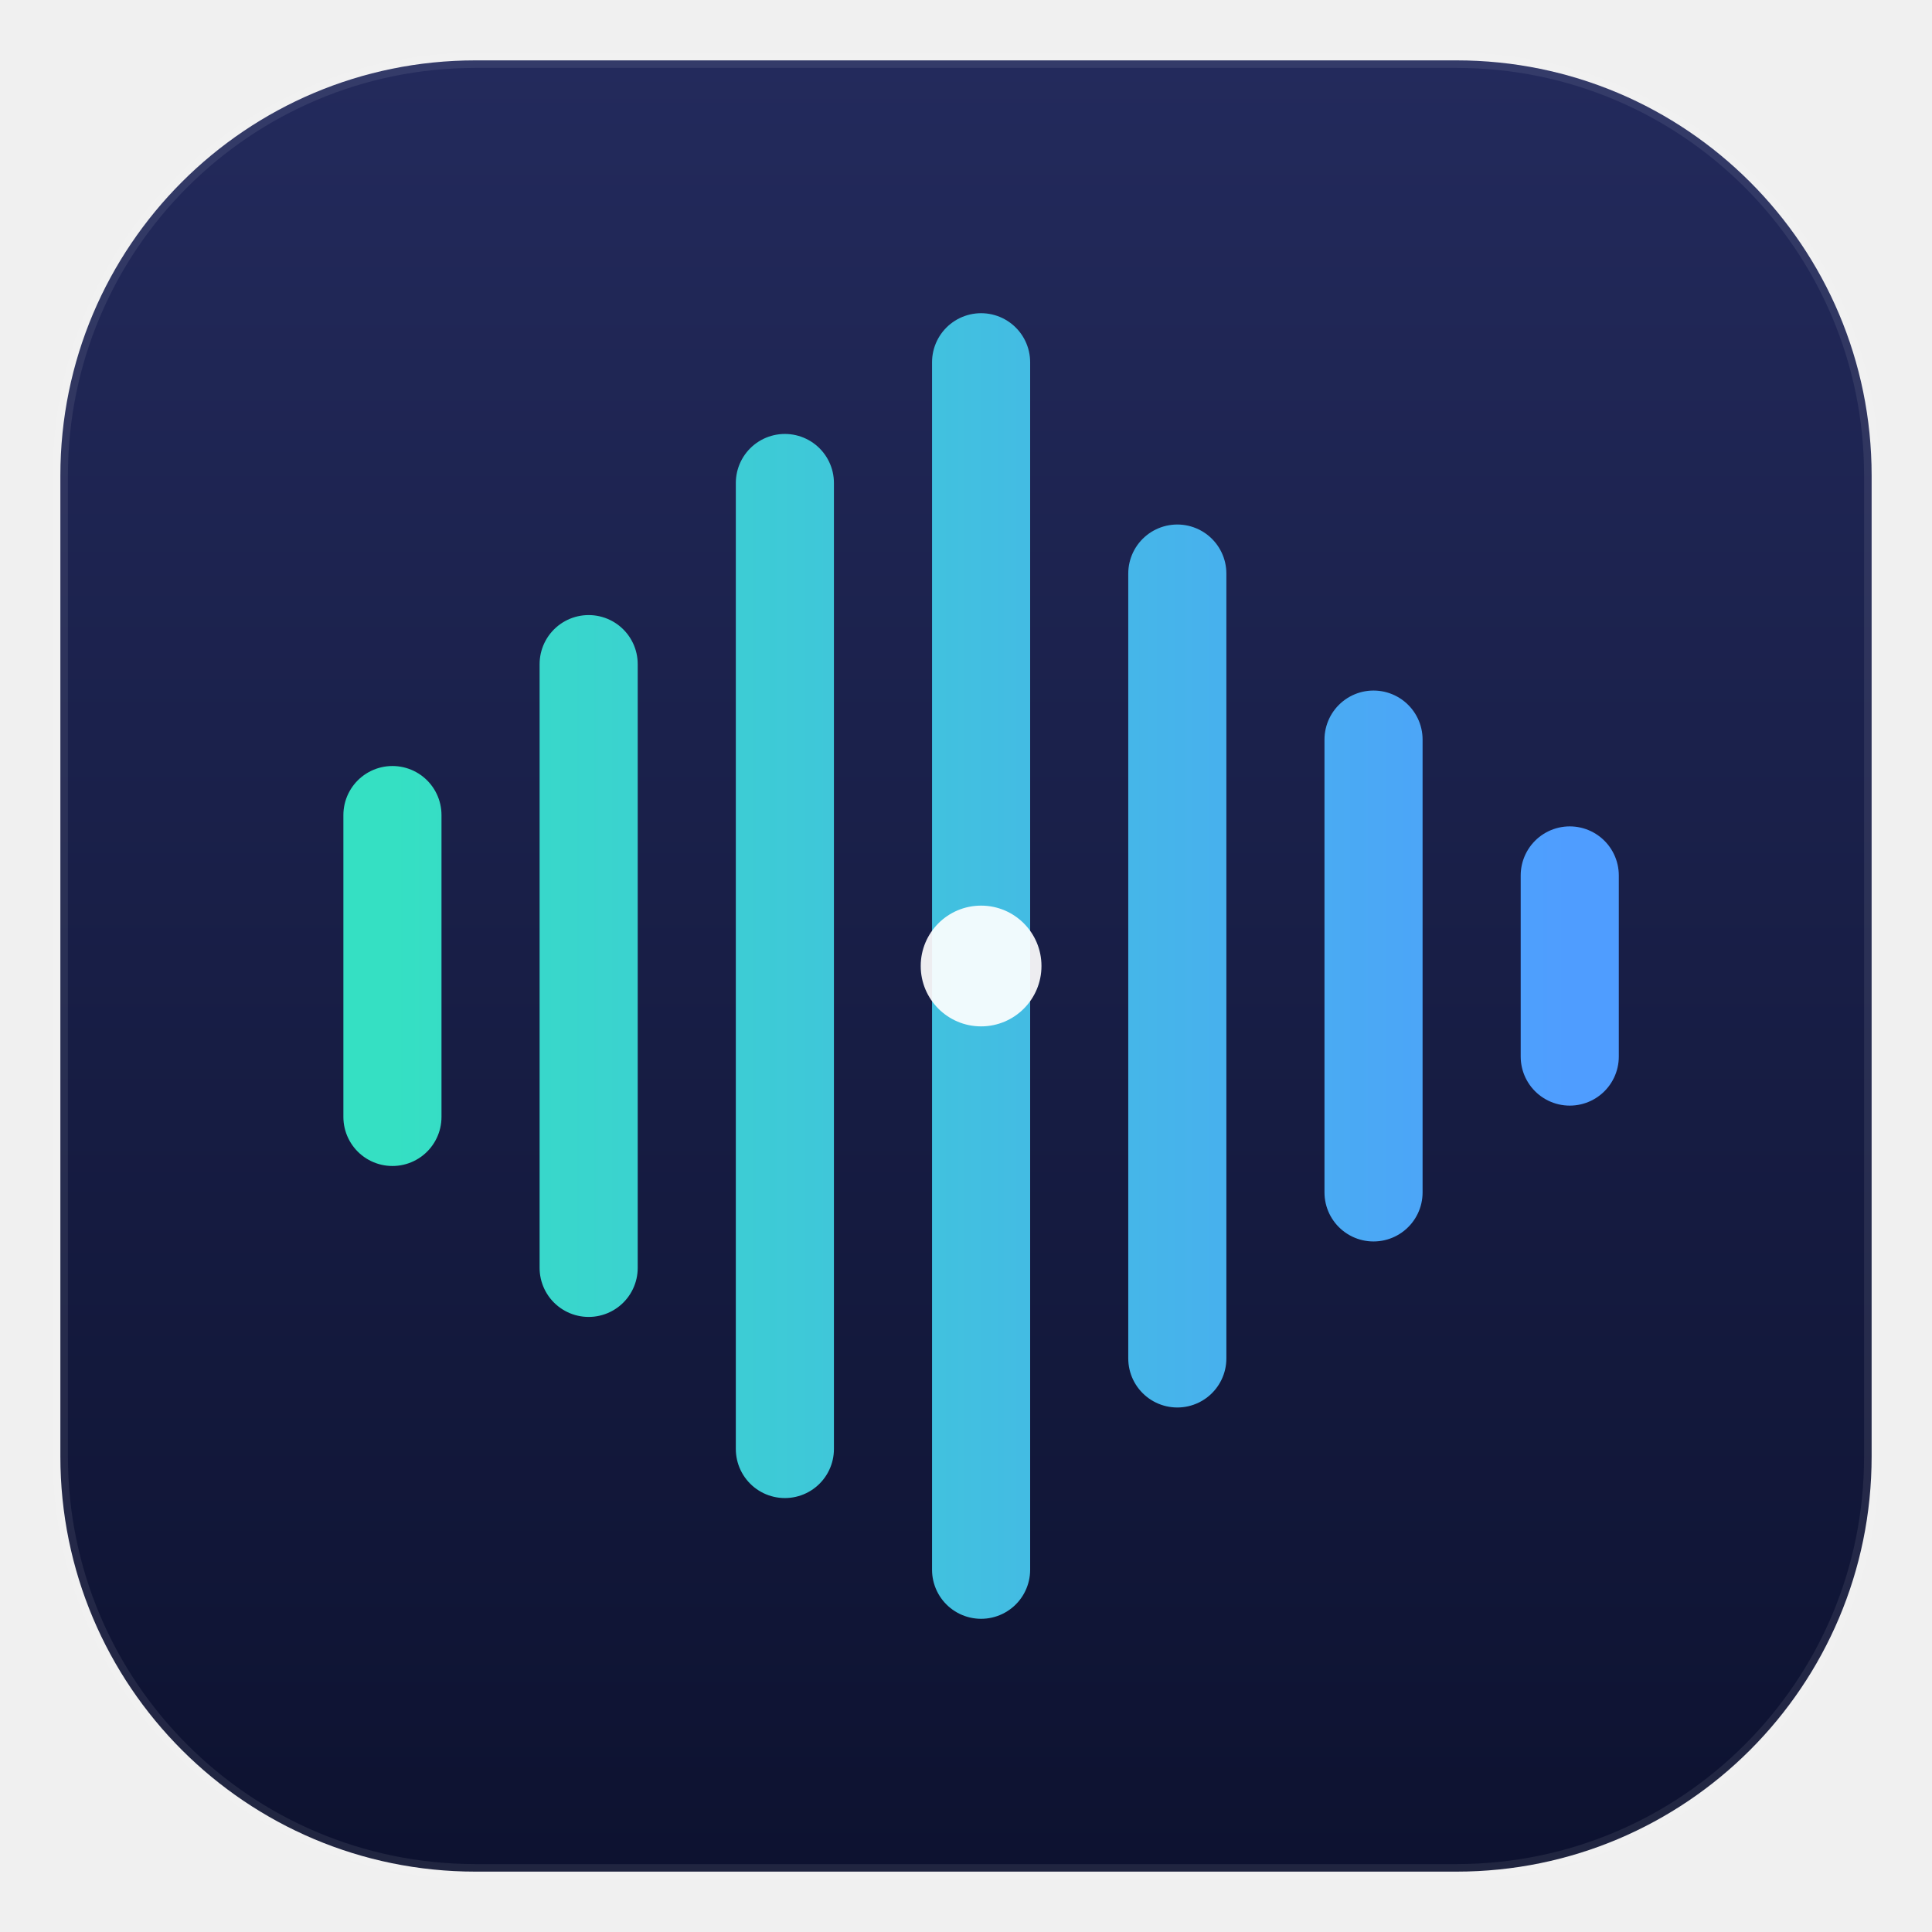
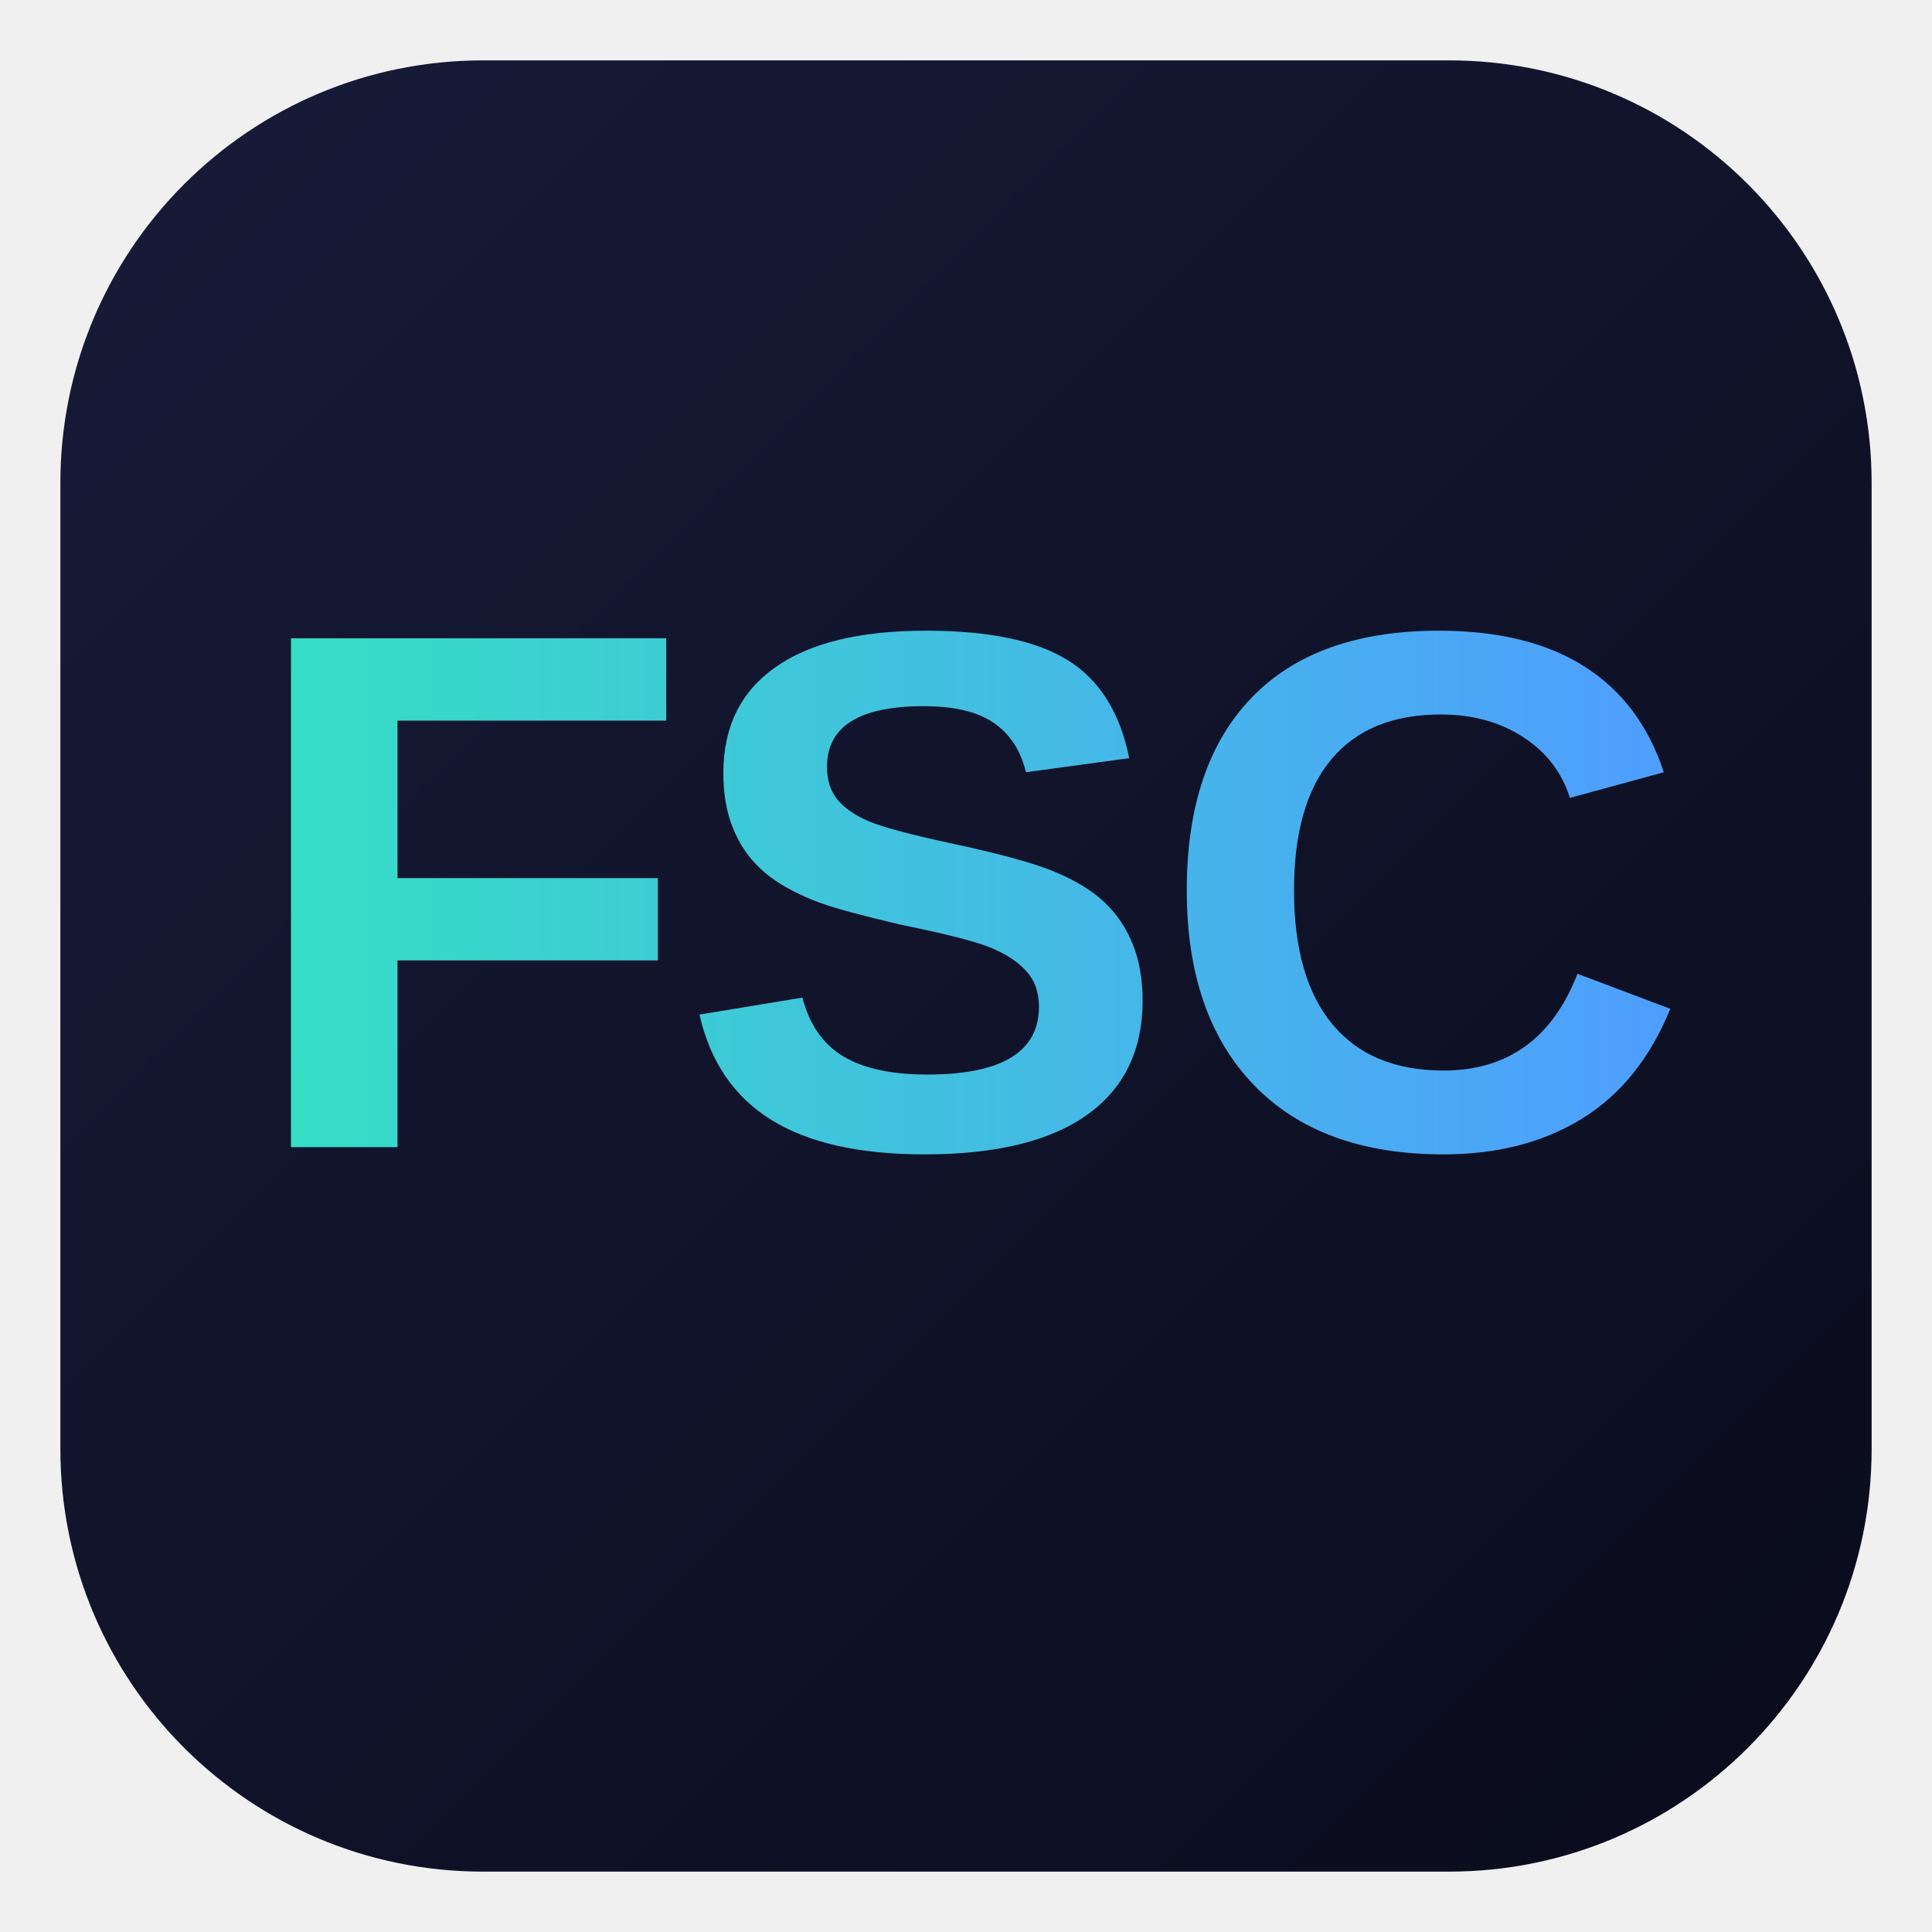
<svg xmlns="http://www.w3.org/2000/svg" viewBox="0 0 512 512" width="512" height="512">
  <defs>
-     <linearGradient id="bg" x1="0" y1="0" x2="0" y2="1">
-       <stop offset="0" stop-color="#232a5c" />
-       <stop offset="1" stop-color="#0d1230" />
+     <linearGradient id="bg" x1="0" y1="0" x2="1" y2="1">
+       <stop offset="0" stop-color="#171b38" />
+       <stop offset="1" stop-color="#0a0c1c" />
    </linearGradient>
-     <linearGradient id="wave" gradientUnits="userSpaceOnUse" x1="104" y1="0" x2="416" y2="0">
+     <linearGradient id="fsc" gradientUnits="userSpaceOnUse" x1="66" y1="0" x2="446" y2="0">
      <stop offset="0" stop-color="#35e0c3" />
      <stop offset="1" stop-color="#4f9dff" />
    </linearGradient>
  </defs>
-   <rect x="16" y="16" width="480" height="480" rx="110" fill="url(#bg)" />
-   <rect x="16" y="16" width="480" height="480" rx="110" fill="none" stroke="#ffffff" stroke-opacity="0.08" stroke-width="4" />
-   <g stroke="url(#wave)" stroke-width="26" stroke-linecap="round">
-     <line x1="104" y1="216" x2="104" y2="296" />
-     <line x1="156" y1="176" x2="156" y2="336" />
-     <line x1="208" y1="128" x2="208" y2="384" />
-     <line x1="260" y1="96" x2="260" y2="416" />
-     <line x1="312" y1="152" x2="312" y2="360" />
-     <line x1="364" y1="196" x2="364" y2="316" />
-     <line x1="416" y1="232" x2="416" y2="280" />
-   </g>
-   <circle cx="260" cy="256" r="16" fill="#ffffff" fill-opacity="0.92" />
+   <rect x="16" y="16" width="480" height="480" rx="112" fill="url(#bg)" />
+   <text x="256" y="304" text-anchor="middle" font-family="Avenir Next, Helvetica Neue, Arial, sans-serif" font-weight="800" font-size="196" letter-spacing="-4" fill="url(#fsc)">FSC</text>
</svg>
